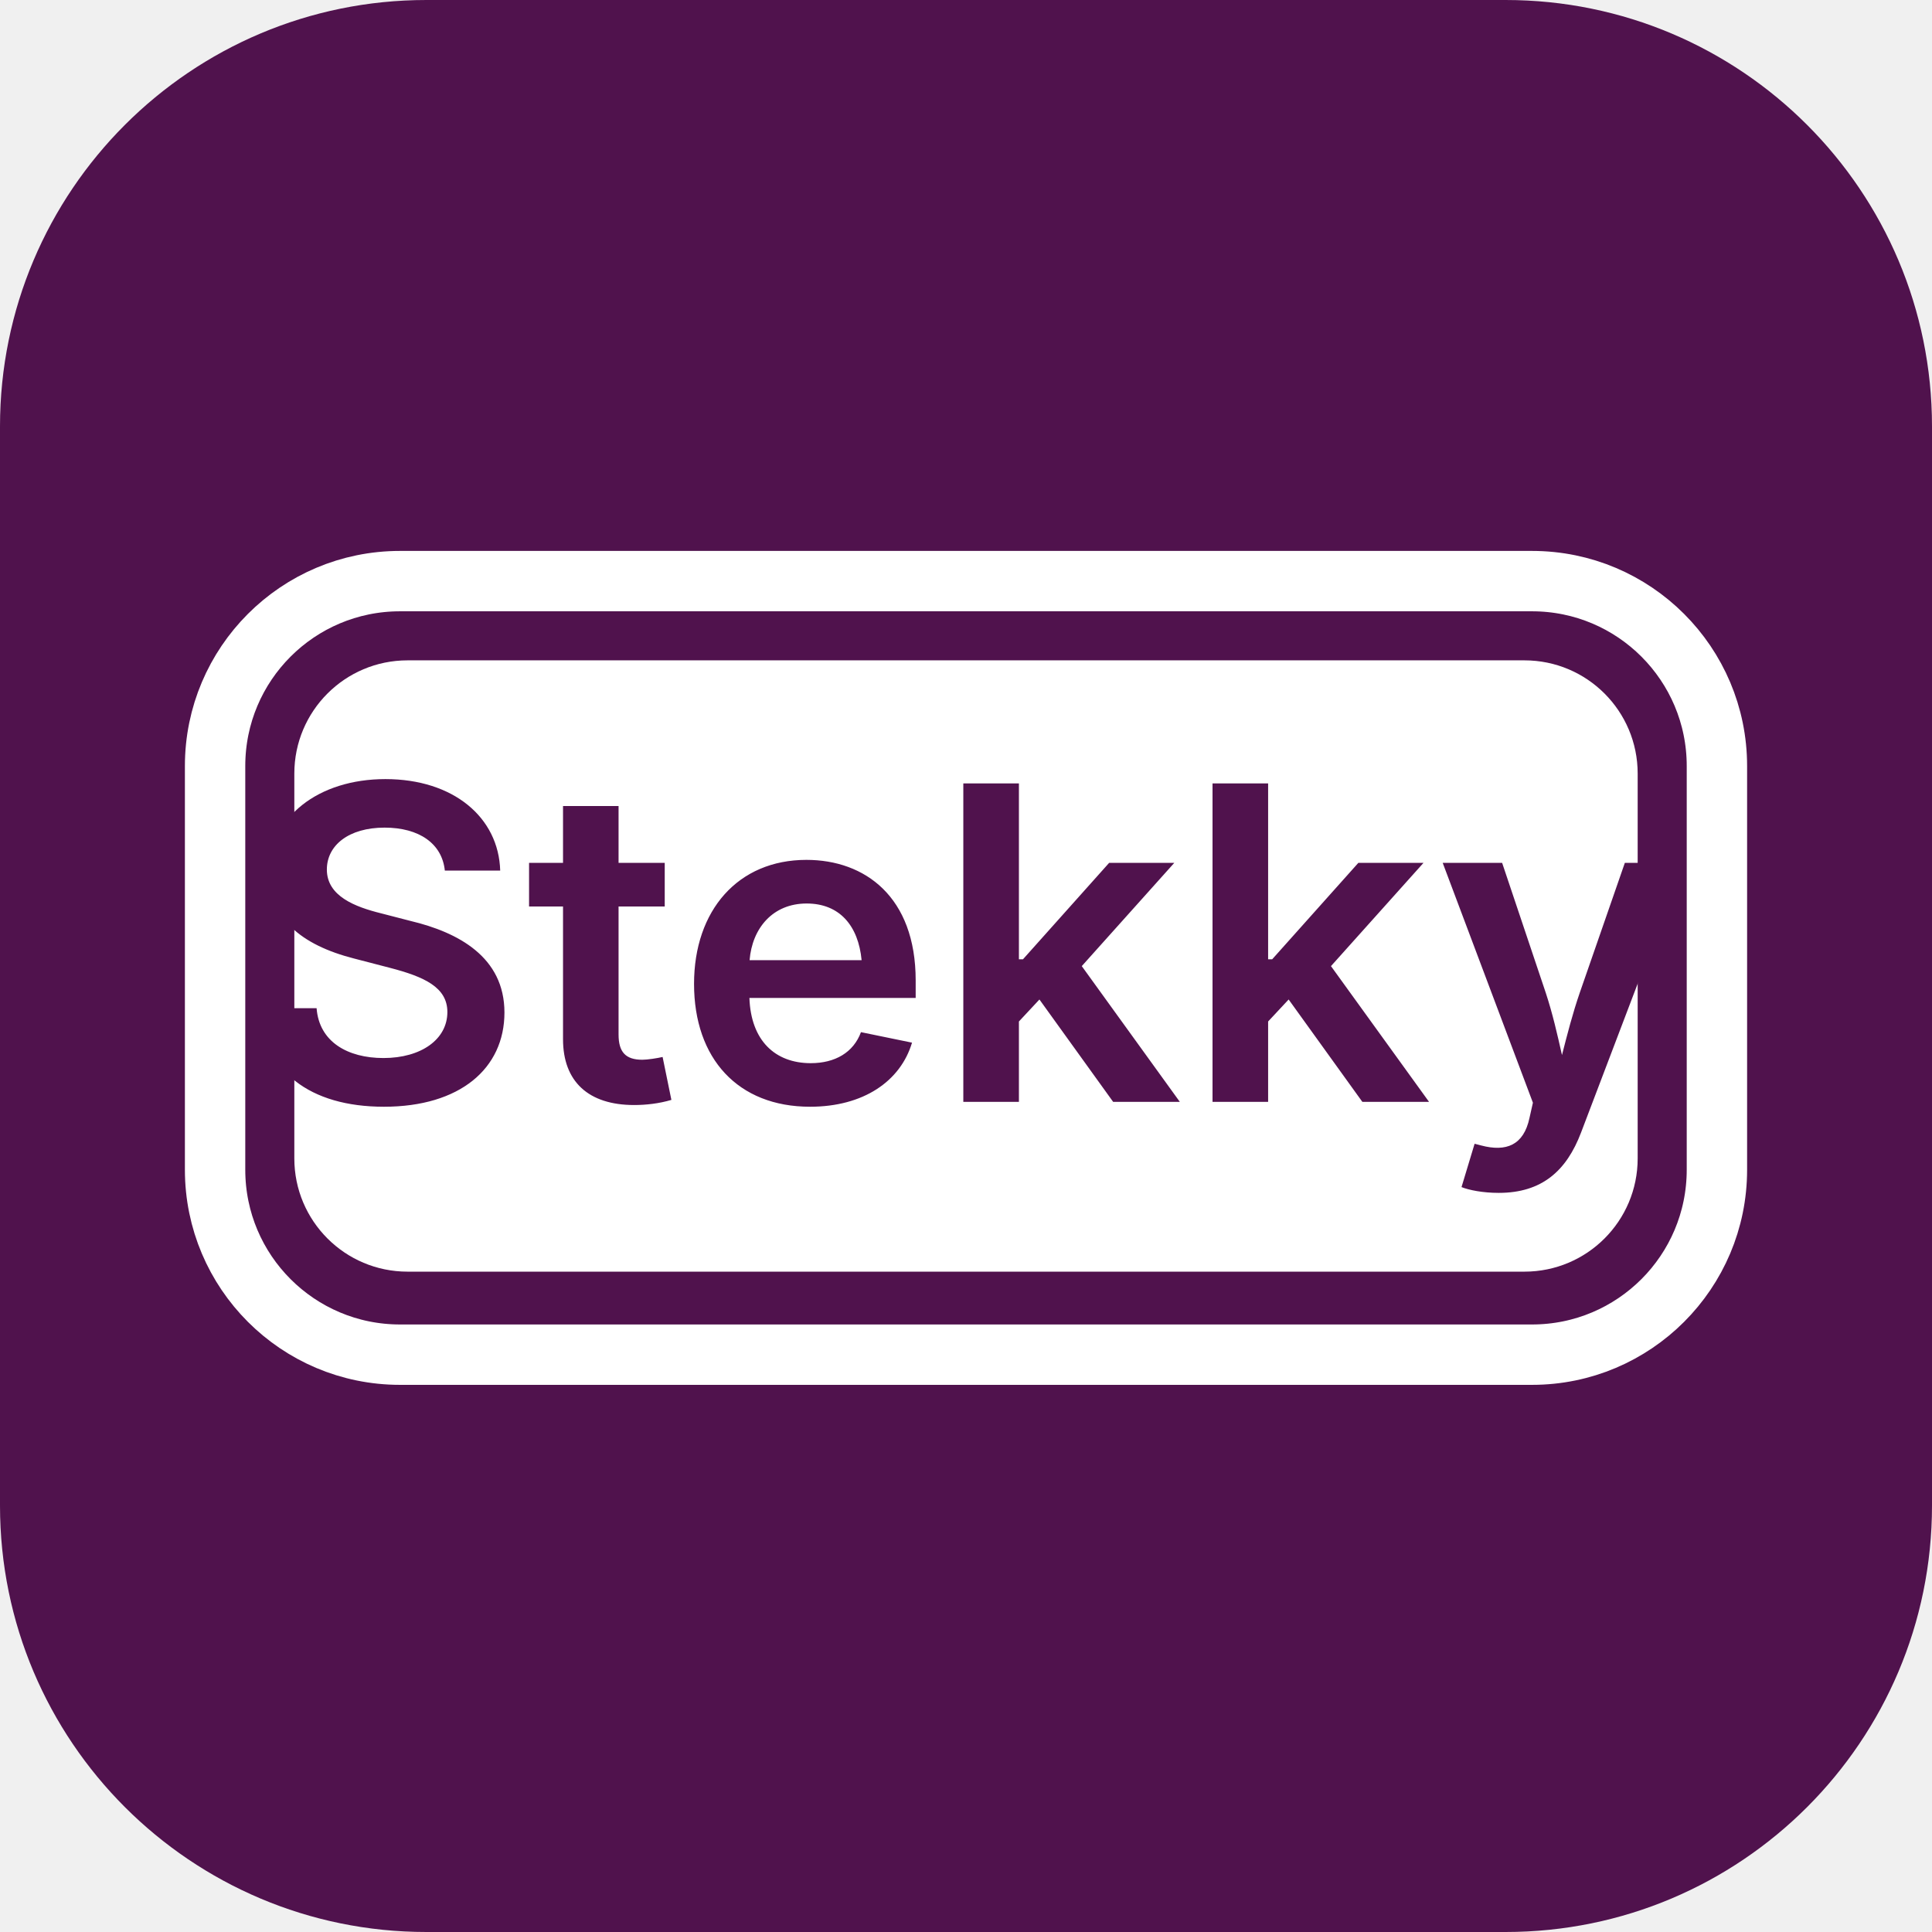
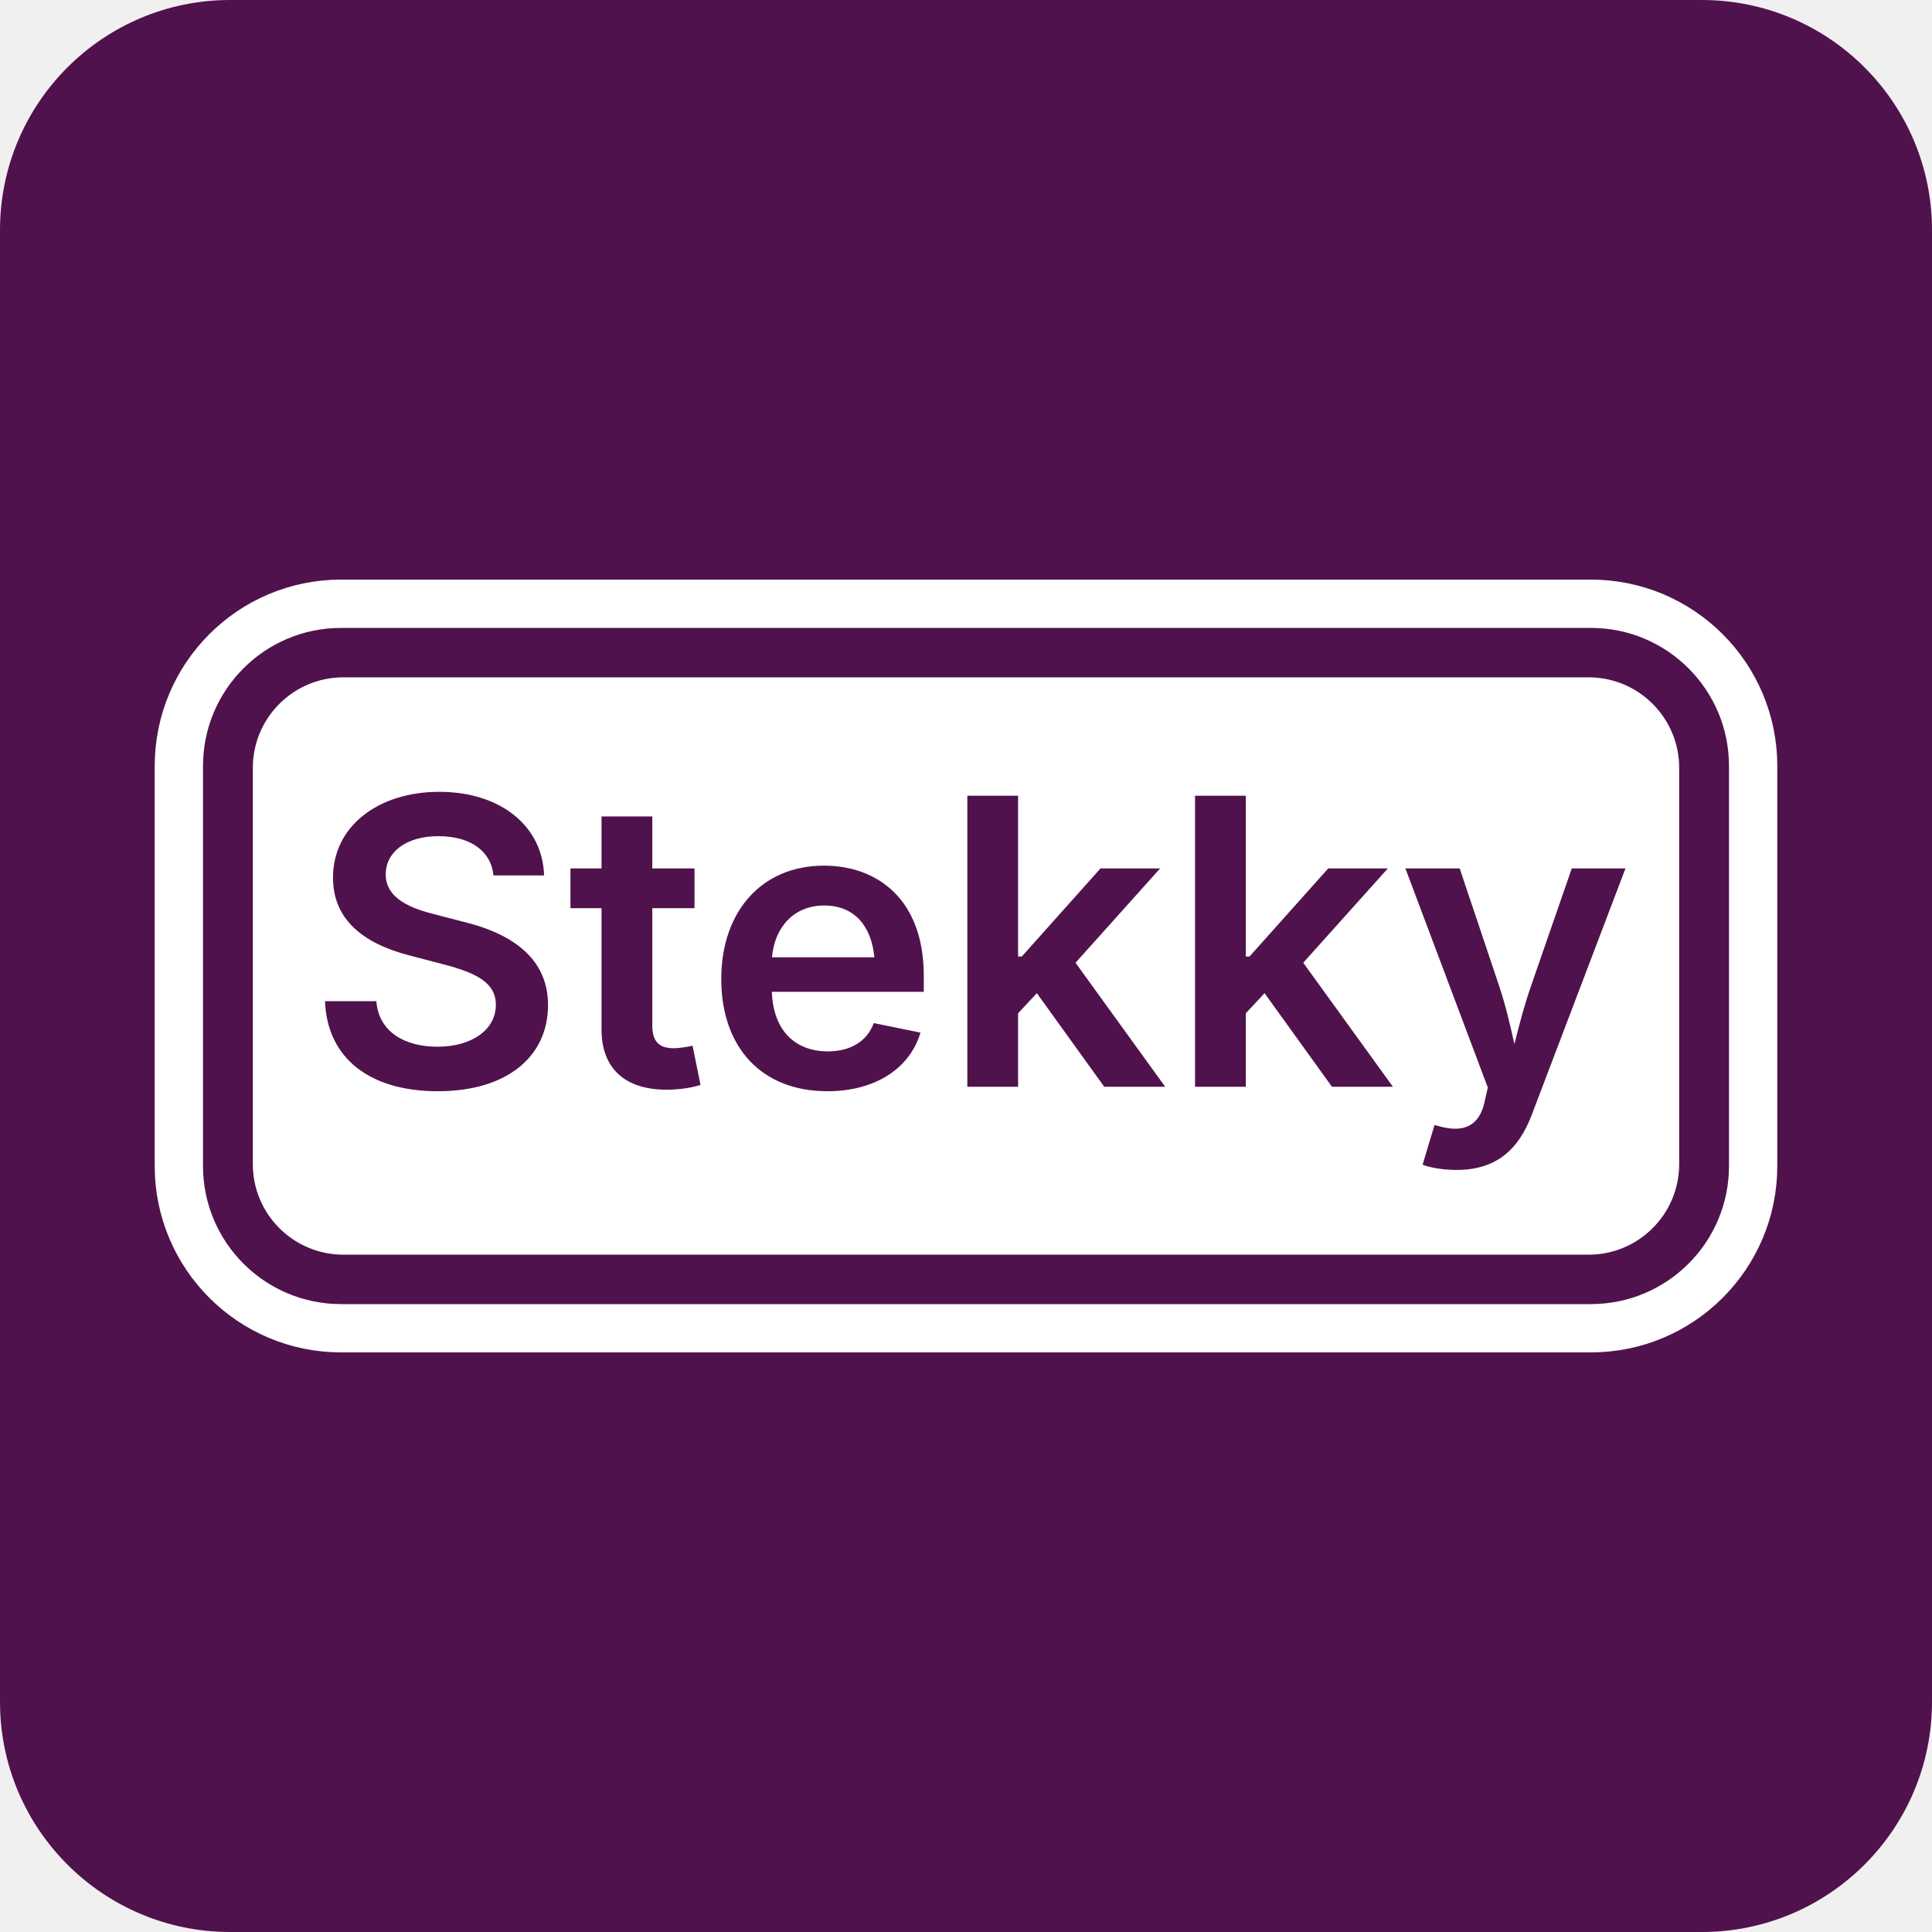
<svg xmlns="http://www.w3.org/2000/svg" viewBox="0 0 512 512">
-   <rect width="512" height="512" rx="113" fill="#50124d" />
-   <rect x="57" y="154" width="398" height="205" rx="49" fill="none" stroke="#fff" stroke-width="16" />
-   <rect x="78" y="175" width="356" height="162" rx="30" fill="#fff" />
-   <text x="256" y="292" font-size="116" text-anchor="middle" font-family="Inter, 'DM Sans', Arial, sans-serif" font-weight="600" fill="#50124d">Stekky</text>
+   <rect width="512" height="512" rx="61" fill="#50124d" />
+   <rect x="47.4" y="160" width="417.2" height="192" rx="43" fill="none" stroke="#fff" stroke-width="12.8" />
+   <rect x="67" y="179.5" width="378" height="153" rx="24" fill="#fff" />
+   <text x="257" y="288" font-size="106" textLength="330" lengthAdjust="spacingAndGlyphs" text-anchor="middle" font-family="Inter, 'DM Sans', Arial, sans-serif" font-weight="600" fill="#50124d">Stekky</text>
</svg>
